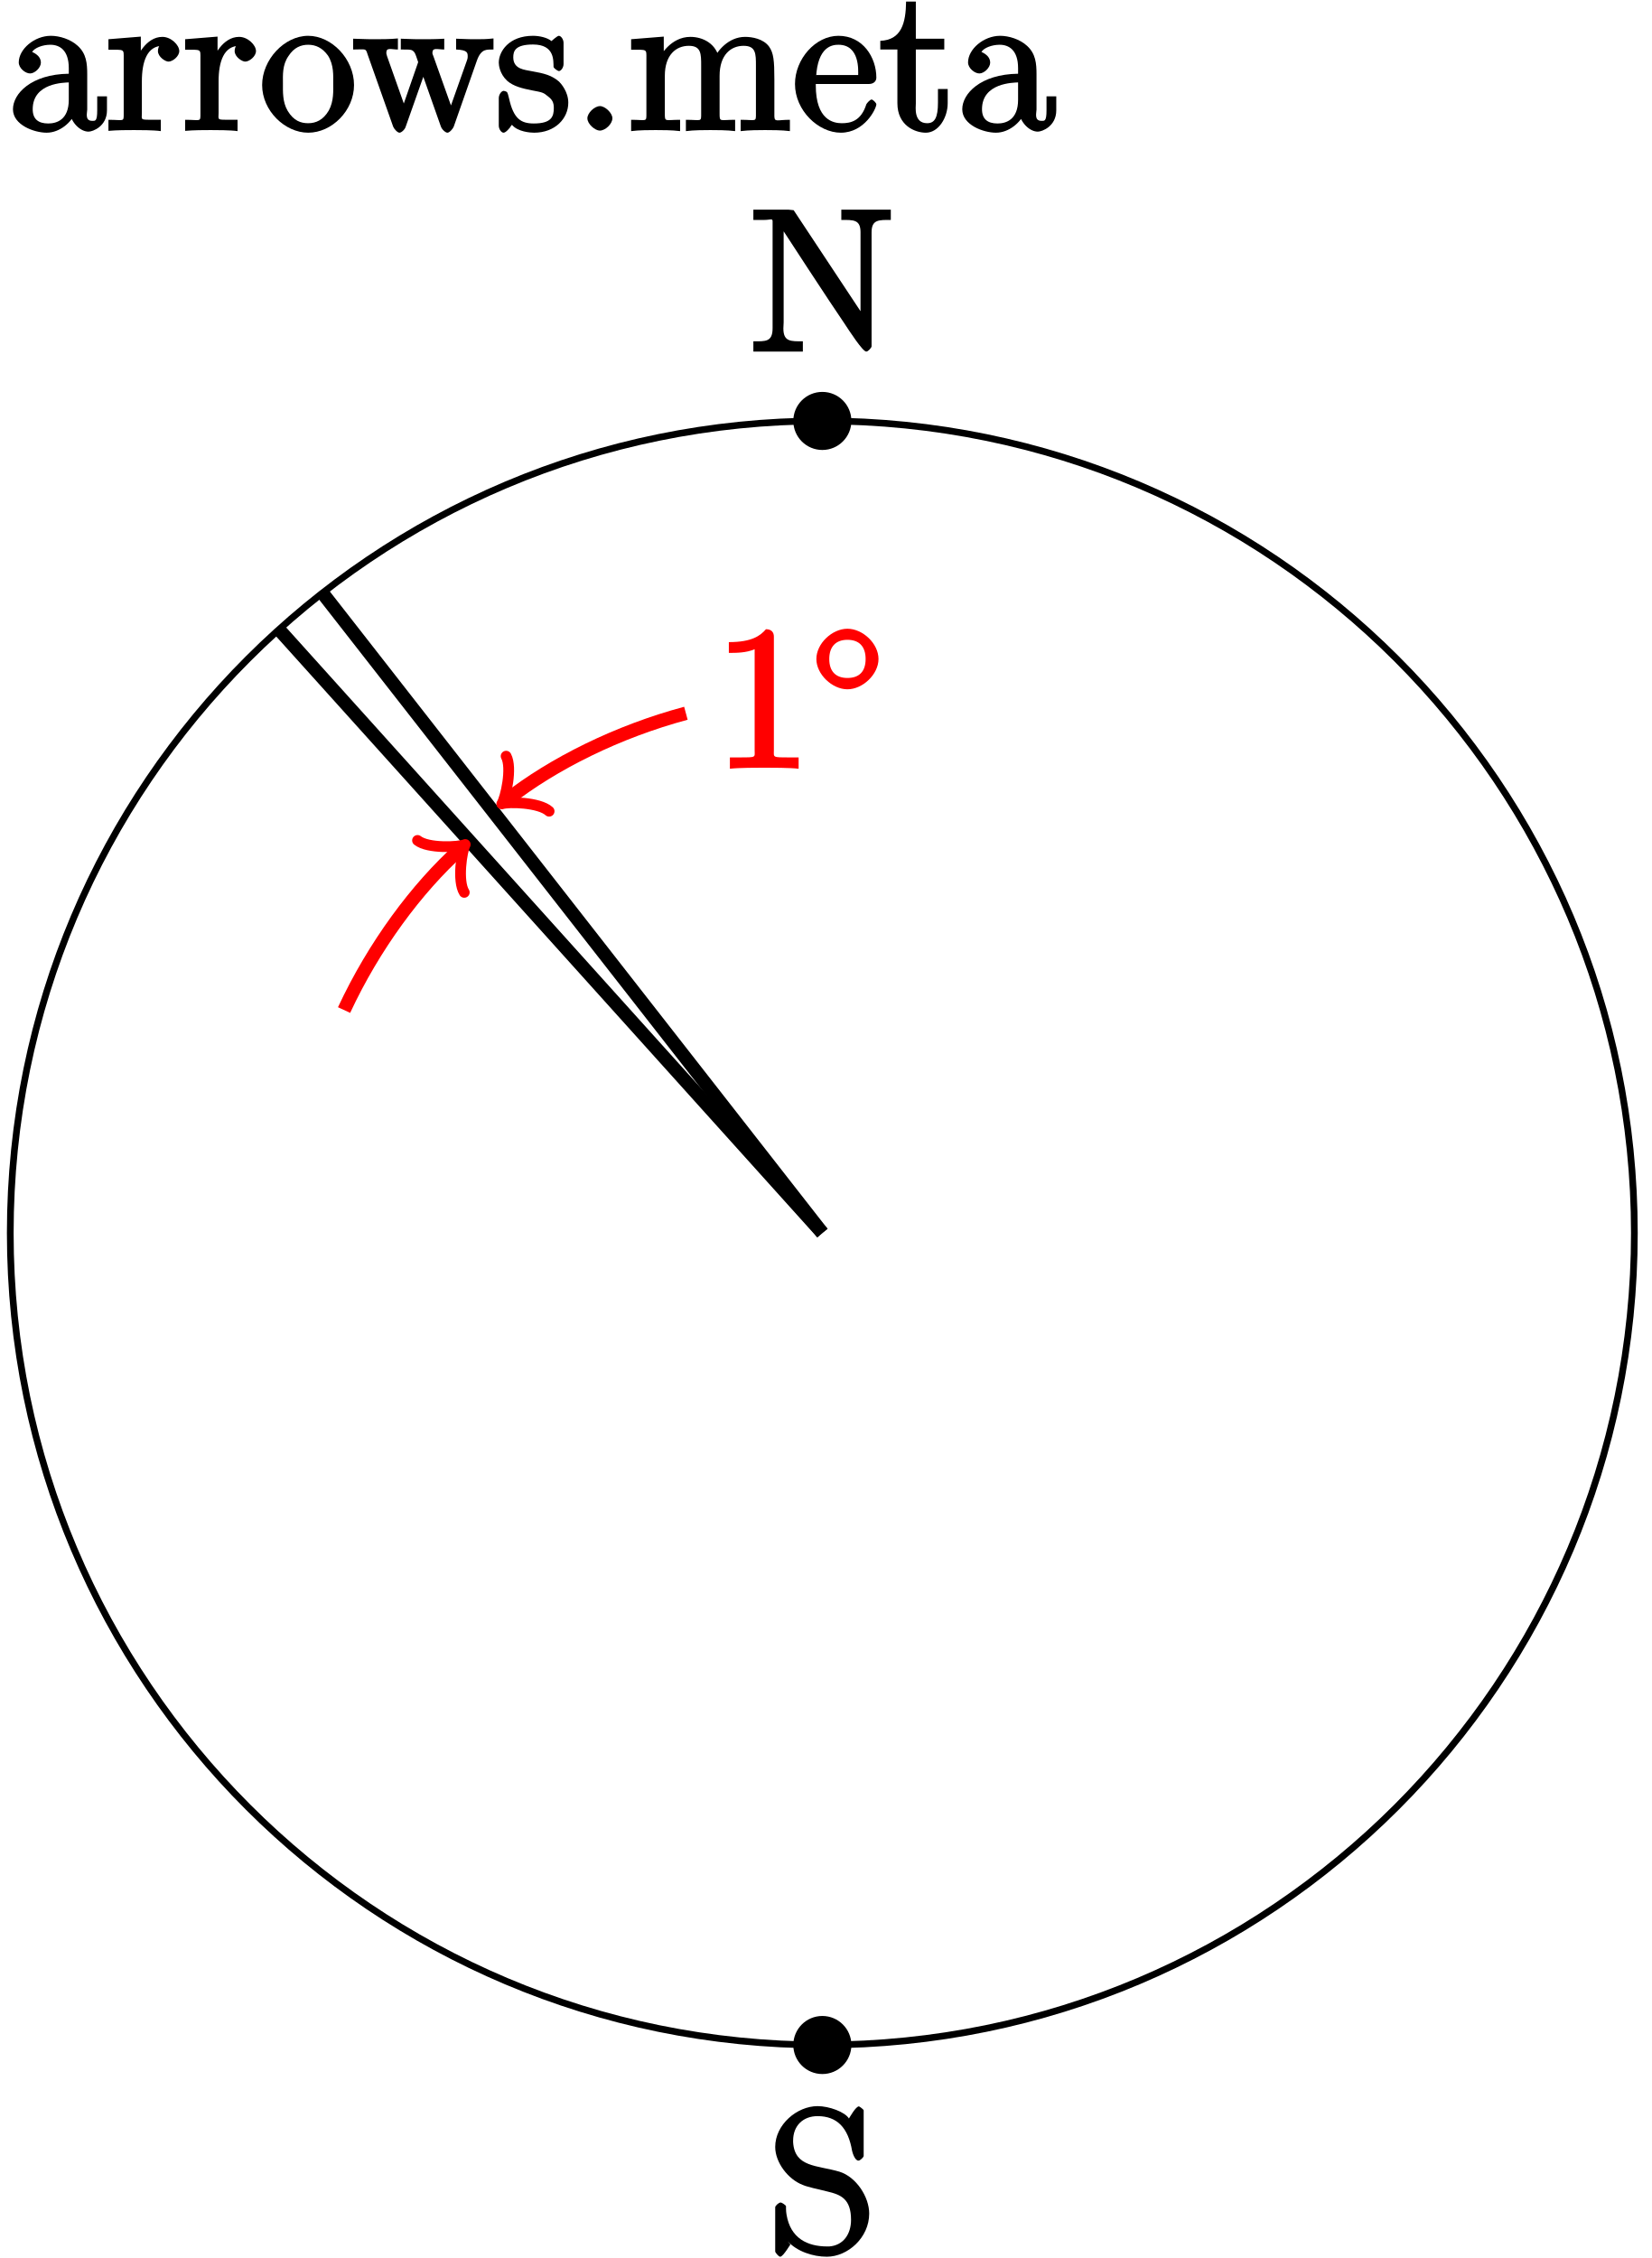
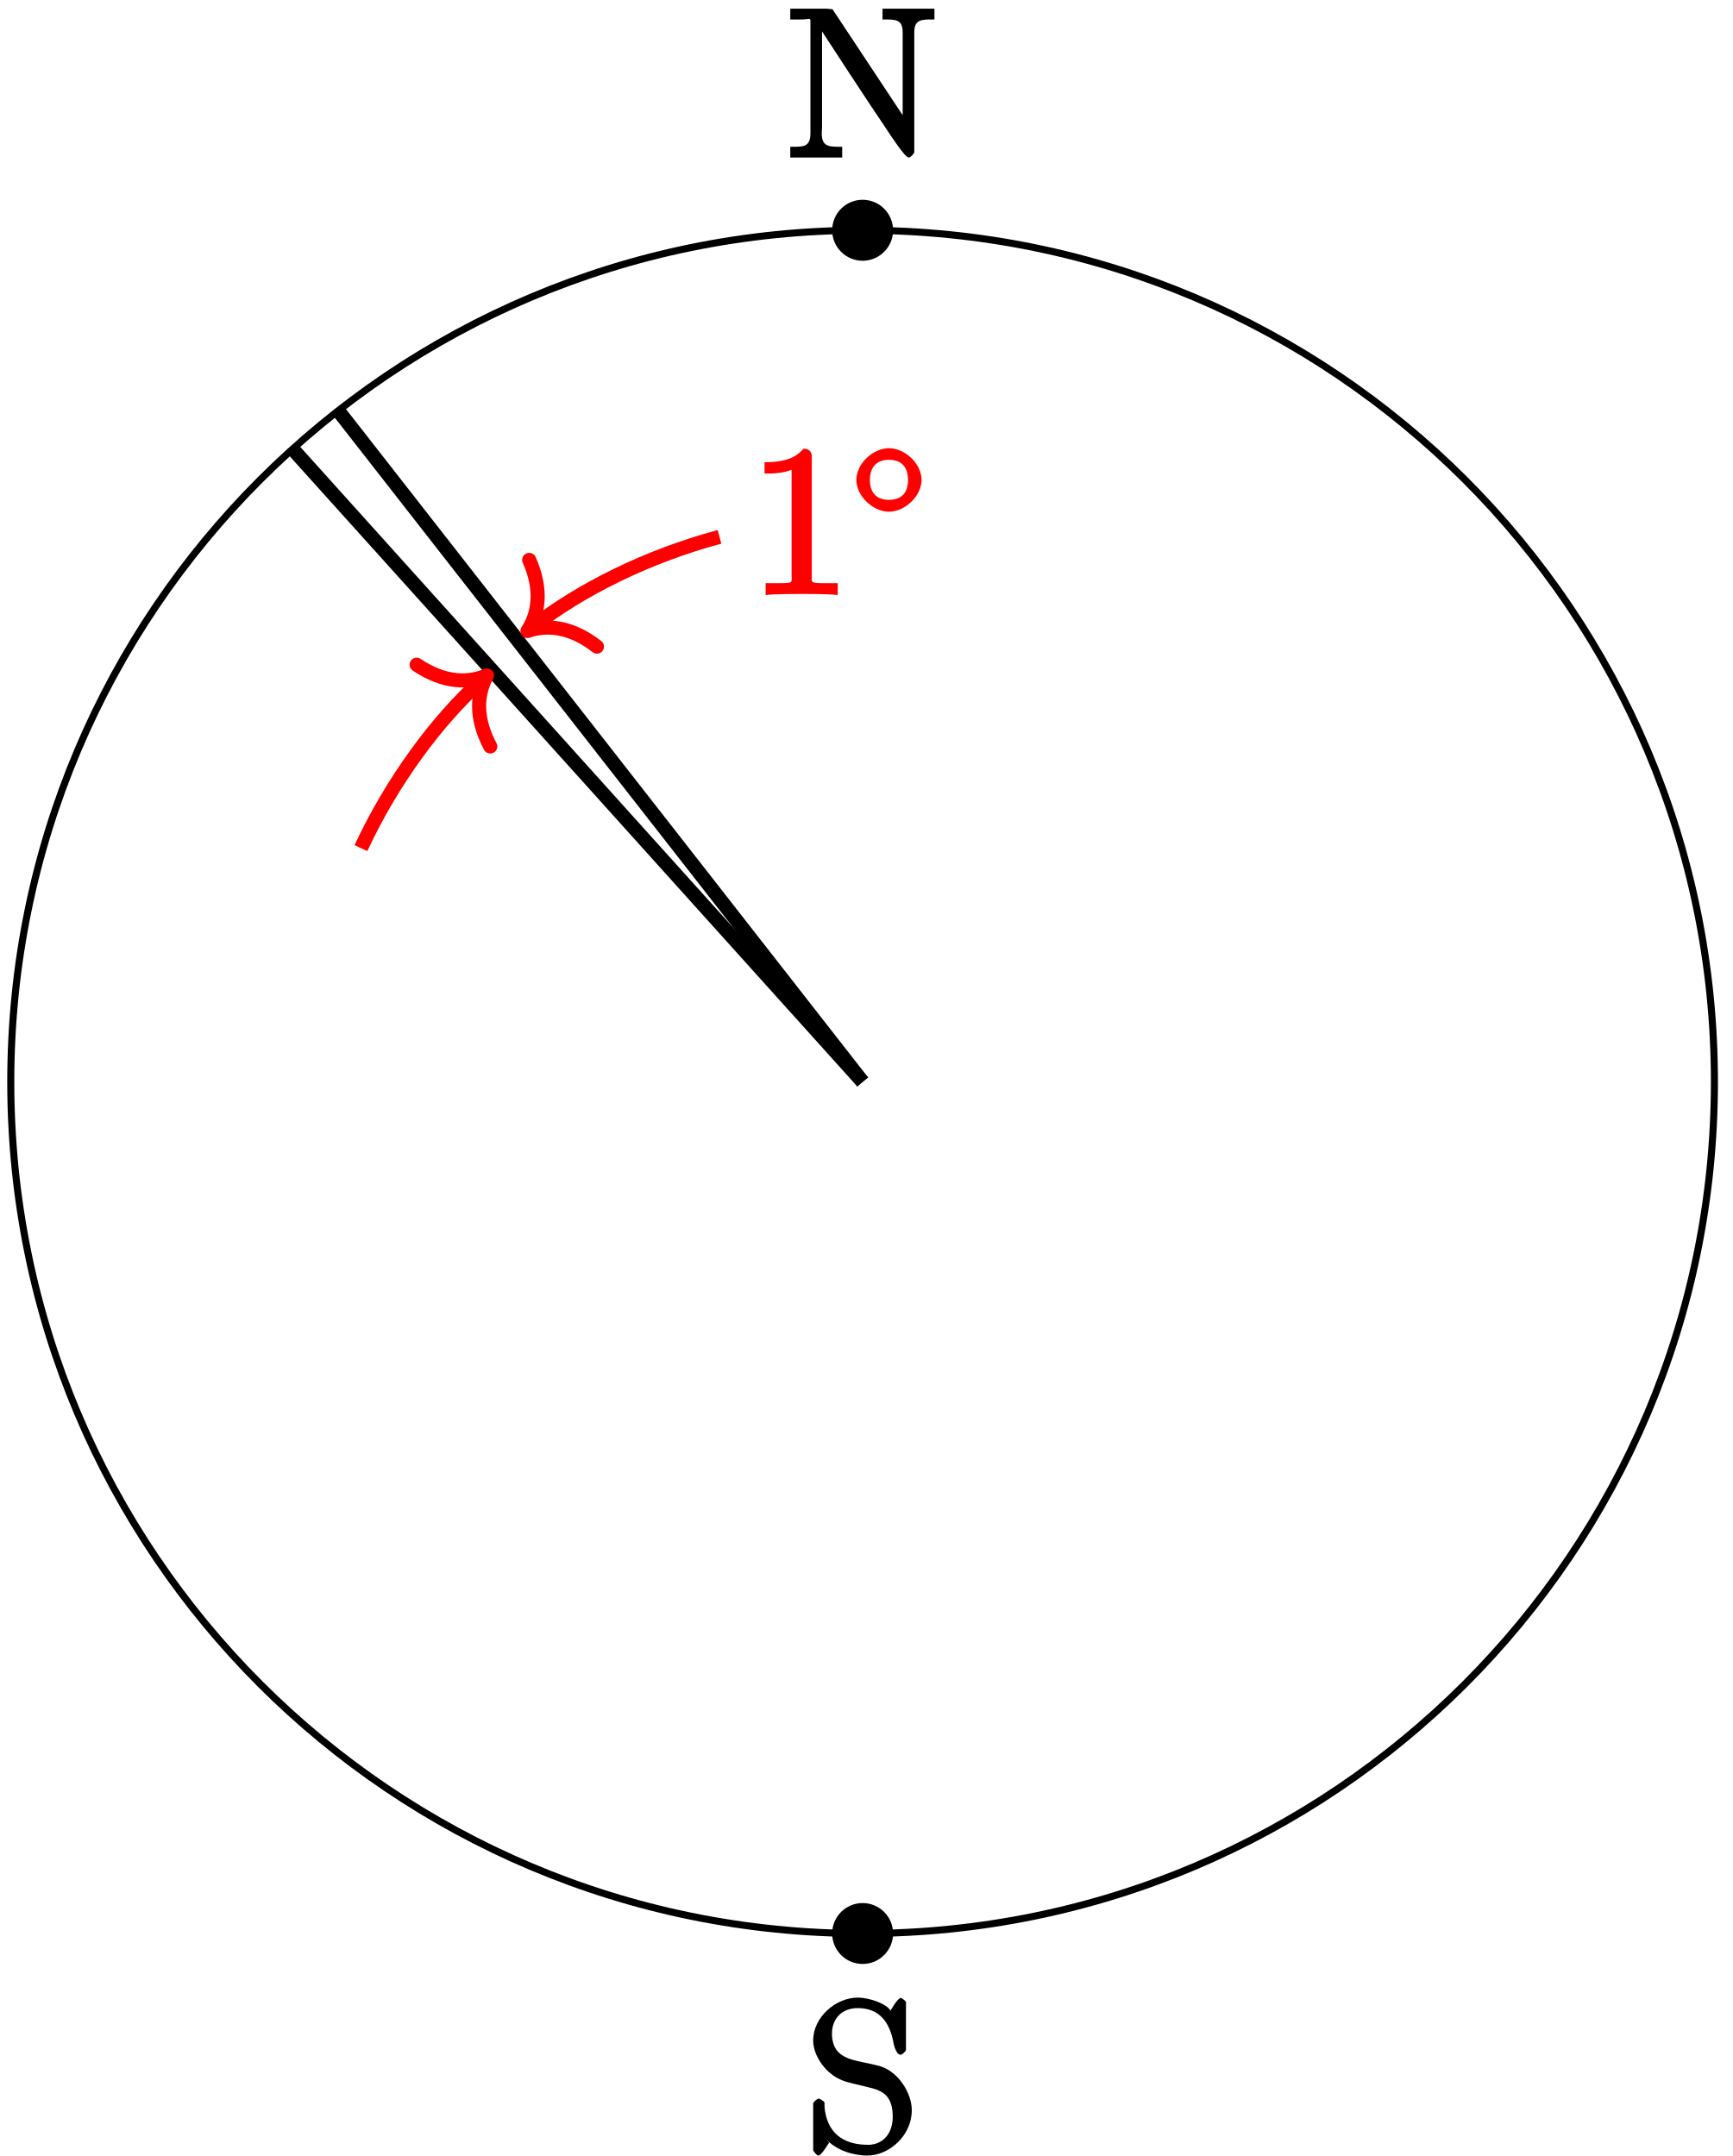
- <svg xmlns="http://www.w3.org/2000/svg" xmlns:xlink="http://www.w3.org/1999/xlink" width="98pt" height="134pt" viewBox="0 0 98 134" version="1.1">
+ <svg xmlns="http://www.w3.org/2000/svg" xmlns:xlink="http://www.w3.org/1999/xlink" width="98pt" height="122pt" viewBox="0 0 98 122" version="1.1">
  <defs>
    <g>
      <symbol overflow="visible" id="glyph0-0">
        <path style="stroke:none;" d="" />
      </symbol>
      <symbol overflow="visible" id="glyph0-1">
-         <path style="stroke:none;" d="M 4.766 -3.328 C 4.766 -3.984 4.719 -4.562 4.203 -5.031 C 3.781 -5.422 3.125 -5.625 2.609 -5.625 C 1.625 -5.625 0.703 -4.828 0.703 -4.047 C 0.703 -3.703 1.094 -3.391 1.375 -3.391 C 1.656 -3.391 2.016 -3.734 2.016 -4.031 C 2.016 -4.516 1.438 -4.672 1.5 -4.672 C 1.641 -4.906 2.109 -5.094 2.578 -5.094 C 3.125 -5.094 3.672 -4.781 3.672 -3.703 L 3.672 -3.375 C 1.438 -3.344 0.359 -2.188 0.359 -1.266 C 0.359 -0.328 1.625 0.125 2.359 0.125 C 3.141 0.125 3.844 -0.5 4.062 -1.078 L 3.734 -1.078 C 3.797 -0.516 4.328 0.062 4.844 0.062 C 5.094 0.062 5.938 -0.25 5.938 -1.203 L 5.938 -2.031 L 5.359 -2.031 L 5.359 -1.203 C 5.359 -0.531 5.234 -0.578 5.062 -0.578 C 4.609 -0.578 4.766 -1.062 4.766 -1.25 Z M 3.672 -1.828 C 3.672 -0.656 2.969 -0.422 2.453 -0.422 C 1.859 -0.422 1.531 -0.688 1.531 -1.266 C 1.531 -2.844 3.406 -2.844 3.672 -2.859 Z M 3.672 -1.828 " />
-       </symbol>
-       <symbol overflow="visible" id="glyph0-2">
-         <path style="stroke:none;" d="M 2.156 -2.922 C 2.156 -4.094 2.469 -5.031 3.391 -5.031 C 3.484 -5.031 3.516 -5.031 3.562 -5.016 L 3.438 -5.266 C 3.344 -5.219 3.109 -5.047 3.109 -4.719 C 3.109 -4.375 3.547 -4.094 3.734 -4.094 C 3.984 -4.094 4.375 -4.406 4.375 -4.719 C 4.375 -5.078 3.891 -5.562 3.375 -5.562 C 2.359 -5.562 1.859 -4.312 1.828 -4.25 L 2.094 -4.25 L 2.094 -5.578 L 0.172 -5.422 L 0.172 -4.797 C 1.141 -4.797 1.078 -4.859 1.078 -4.266 L 1.078 -1.031 C 1.078 -0.484 1.109 -0.641 0.172 -0.641 L 0.172 0.016 C 0.672 -0.031 1.328 -0.031 1.688 -0.031 C 2.016 -0.031 2.859 -0.031 3.281 0.031 L 3.281 -0.641 L 2.891 -0.641 C 2.016 -0.641 2.156 -0.625 2.156 -1.047 Z M 2.156 -2.922 " />
-       </symbol>
-       <symbol overflow="visible" id="glyph0-3">
-         <path style="stroke:none;" d="M 5.641 -2.703 C 5.641 -4.25 4.312 -5.625 2.922 -5.625 C 1.5 -5.625 0.188 -4.203 0.188 -2.703 C 0.188 -1.172 1.547 0.125 2.922 0.125 C 4.328 0.125 5.641 -1.188 5.641 -2.703 Z M 2.922 -0.438 C 2.484 -0.438 2.062 -0.578 1.703 -1.172 C 1.391 -1.703 1.422 -2.312 1.422 -2.812 C 1.422 -3.266 1.375 -3.891 1.75 -4.422 C 2.078 -4.938 2.5 -5.094 2.922 -5.094 C 3.375 -5.094 3.766 -4.906 4.094 -4.453 C 4.453 -3.891 4.406 -3.25 4.406 -2.812 C 4.406 -2.391 4.453 -1.75 4.141 -1.188 C 3.812 -0.625 3.375 -0.438 2.922 -0.438 Z M 2.922 -0.438 " />
-       </symbol>
-       <symbol overflow="visible" id="glyph0-4">
-         <path style="stroke:none;" d="M 7.391 -4.156 C 7.656 -4.906 8.016 -4.797 8.375 -4.812 L 8.375 -5.469 C 7.922 -5.422 7.703 -5.422 7.344 -5.422 C 7 -5.422 6.969 -5.422 6.156 -5.453 L 6.156 -4.812 C 6.859 -4.781 6.844 -4.609 6.844 -4.375 C 6.844 -4.359 6.844 -4.281 6.797 -4.156 L 5.688 -1.031 L 6.016 -1.031 L 4.812 -4.406 C 4.75 -4.547 4.75 -4.578 4.75 -4.609 C 4.75 -4.953 5.047 -4.812 5.453 -4.812 L 5.453 -5.453 C 4.953 -5.422 4.469 -5.422 4.125 -5.422 C 3.734 -5.422 3.719 -5.422 2.875 -5.453 L 2.875 -4.812 C 3.5 -4.812 3.531 -4.812 3.672 -4.656 C 3.734 -4.594 3.828 -4.297 3.906 -4.062 L 2.891 -1.141 L 3.219 -1.141 L 2.062 -4.406 C 2.016 -4.547 2.016 -4.578 2.016 -4.625 C 2.016 -4.953 2.312 -4.812 2.703 -4.812 L 2.703 -5.469 C 2.25 -5.422 1.656 -5.422 1.328 -5.422 C 0.984 -5.422 0.969 -5.422 0.047 -5.453 L 0.047 -4.812 C 0.828 -4.812 0.781 -4.906 0.906 -4.516 L 2.422 -0.234 C 2.469 -0.109 2.672 0.125 2.797 0.125 C 2.906 0.125 3.125 -0.062 3.172 -0.25 L 4.375 -3.656 L 4.047 -3.656 L 5.25 -0.25 C 5.312 -0.062 5.531 0.125 5.641 0.125 C 5.766 0.125 5.969 -0.109 6.016 -0.234 Z M 7.391 -4.156 " />
-       </symbol>
-       <symbol overflow="visible" id="glyph0-5">
-         <path style="stroke:none;" d="M 4.078 -5.203 C 4.078 -5.422 3.922 -5.625 3.797 -5.625 C 3.703 -5.625 3.359 -5.312 3.359 -5.312 C 3.125 -5.516 2.656 -5.625 2.266 -5.625 C 0.828 -5.625 0.234 -4.688 0.234 -4.031 C 0.234 -3.891 0.281 -3.375 0.734 -2.953 C 1.109 -2.625 1.641 -2.5 2.188 -2.391 C 2.844 -2.266 2.875 -2.266 3.172 -2.016 C 3.391 -1.844 3.5 -1.688 3.5 -1.344 C 3.5 -0.844 3.375 -0.422 2.312 -0.422 C 1.531 -0.422 1.109 -0.719 0.844 -1.906 C 0.797 -2.125 0.75 -2.25 0.734 -2.266 C 0.719 -2.312 0.562 -2.359 0.531 -2.359 C 0.391 -2.359 0.234 -2.141 0.234 -1.922 L 0.234 -0.297 C 0.234 -0.078 0.391 0.125 0.516 0.125 C 0.578 0.125 0.688 0.078 0.891 -0.172 C 0.953 -0.266 0.953 -0.281 1.016 -0.344 C 1.359 0.078 2.125 0.125 2.328 0.125 C 3.578 0.125 4.359 -0.719 4.359 -1.656 C 4.359 -2.312 3.922 -2.797 3.812 -2.906 C 3.375 -3.281 2.953 -3.391 2.156 -3.531 C 1.812 -3.609 1.094 -3.625 1.094 -4.344 C 1.094 -4.703 1.188 -5.109 2.266 -5.109 C 3.562 -5.109 3.469 -4.141 3.484 -3.781 C 3.5 -3.688 3.75 -3.531 3.797 -3.531 C 3.922 -3.531 4.078 -3.734 4.078 -3.953 Z M 4.078 -5.203 " />
-       </symbol>
-       <symbol overflow="visible" id="glyph0-6">
-         <path style="stroke:none;" d="M 2.359 -0.734 C 2.359 -1.047 1.922 -1.453 1.625 -1.453 C 1.281 -1.453 0.875 -1.031 0.875 -0.734 C 0.875 -0.375 1.344 0 1.609 0 C 1.938 0 2.359 -0.391 2.359 -0.734 Z M 2.359 -0.734 " />
-       </symbol>
-       <symbol overflow="visible" id="glyph0-7">
-         <path style="stroke:none;" d="M 8.719 -3.047 C 8.719 -4.156 8.672 -4.609 8.406 -4.984 C 8.062 -5.453 7.391 -5.562 6.984 -5.562 C 5.984 -5.562 5.312 -4.703 5.125 -4.234 L 5.453 -4.234 C 5.281 -5.156 4.484 -5.562 3.734 -5.562 C 2.562 -5.562 1.953 -4.422 1.906 -4.344 L 2.156 -4.344 L 2.156 -5.578 L 0.219 -5.422 L 0.219 -4.797 C 1.188 -4.797 1.125 -4.859 1.125 -4.266 L 1.125 -1.031 C 1.125 -0.484 1.156 -0.641 0.219 -0.641 L 0.219 0.031 C 0.688 -0.031 1.344 -0.031 1.672 -0.031 C 2.016 -0.031 2.672 -0.031 3.125 0.031 L 3.125 -0.641 C 2.219 -0.641 2.219 -0.484 2.219 -1.031 L 2.219 -3.25 C 2.219 -4.5 2.891 -5.031 3.641 -5.031 C 4.375 -5.031 4.375 -4.562 4.375 -3.844 L 4.375 -1.031 C 4.375 -0.484 4.406 -0.641 3.469 -0.641 L 3.469 0.031 C 3.938 -0.031 4.594 -0.031 4.922 -0.031 C 5.266 -0.031 5.922 -0.031 6.391 0.031 L 6.391 -0.641 C 5.469 -0.641 5.469 -0.484 5.469 -1.031 L 5.469 -3.25 C 5.469 -4.5 6.141 -5.031 6.891 -5.031 C 7.625 -5.031 7.625 -4.562 7.625 -3.844 L 7.625 -1.031 C 7.625 -0.484 7.656 -0.641 6.719 -0.641 L 6.719 0.031 C 7.203 -0.031 7.844 -0.031 8.172 -0.031 C 8.516 -0.031 9.172 -0.031 9.641 0.031 L 9.641 -0.641 C 8.875 -0.641 8.734 -0.484 8.719 -0.844 Z M 8.719 -3.047 " />
-       </symbol>
-       <symbol overflow="visible" id="glyph0-8">
-         <path style="stroke:none;" d="M 4.578 -2.766 C 4.844 -2.766 5.016 -2.922 5.016 -3.141 C 5.016 -4.344 4.219 -5.625 2.766 -5.625 C 1.406 -5.625 0.188 -4.25 0.188 -2.766 C 0.188 -1.188 1.578 0.125 2.906 0.125 C 4.328 0.125 5.016 -1.312 5.016 -1.562 C 5.016 -1.641 4.812 -1.844 4.734 -1.844 C 4.641 -1.844 4.453 -1.625 4.422 -1.562 C 4.109 -0.562 3.484 -0.438 2.969 -0.438 C 2.469 -0.438 1.422 -0.625 1.422 -2.688 L 1.422 -2.766 Z M 1.438 -3.141 C 1.531 -5.016 2.422 -5.094 2.766 -5.094 C 4.047 -5.094 3.938 -3.547 3.938 -3.297 L 1.453 -3.297 Z M 1.438 -3.141 " />
-       </symbol>
-       <symbol overflow="visible" id="glyph0-9">
-         <path style="stroke:none;" d="M 2.016 -4.812 L 3.844 -4.812 L 3.844 -5.453 L 2.156 -5.453 L 2.156 -7.656 L 1.578 -7.656 C 1.562 -6.375 1.297 -5.375 0.047 -5.328 L 0.047 -4.812 L 1.062 -4.812 L 1.062 -1.625 C 1.062 -0.297 2.109 0.125 2.75 0.125 C 3.5 0.125 4.047 -0.766 4.047 -1.625 L 4.047 -2.469 L 3.469 -2.469 L 3.469 -1.656 C 3.469 -0.781 3.281 -0.438 2.828 -0.438 C 2.016 -0.438 2.156 -1.406 2.156 -1.609 L 2.156 -4.812 Z M 2.016 -4.812 " />
-       </symbol>
-       <symbol overflow="visible" id="glyph0-10">
        <path style="stroke:none;" d="M 3.594 -7.812 C 3.594 -8.078 3.438 -8.25 3.125 -8.25 C 2.797 -7.875 2.312 -7.484 0.922 -7.484 L 0.922 -6.844 C 1.359 -6.844 1.953 -6.844 2.453 -7.062 L 2.453 -1.062 C 2.453 -0.641 2.578 -0.641 1.531 -0.641 L 0.984 -0.641 L 0.984 0.031 C 1.484 -0.031 2.641 -0.031 3.031 -0.031 C 3.438 -0.031 4.578 -0.031 5.062 0.031 L 5.062 -0.641 L 4.531 -0.641 C 3.484 -0.641 3.594 -0.641 3.594 -1.062 Z M 3.594 -7.812 " />
      </symbol>
      <symbol overflow="visible" id="glyph1-0">
        <path style="stroke:none;" d="" />
      </symbol>
      <symbol overflow="visible" id="glyph1-1">
        <path style="stroke:none;" d="M 3.953 -2.141 C 3.953 -3.062 3.016 -3.938 2.109 -3.938 C 1.203 -3.938 0.266 -3.062 0.266 -2.141 C 0.266 -1.234 1.203 -0.344 2.109 -0.344 C 3.016 -0.344 3.953 -1.234 3.953 -2.141 Z M 2.109 -1.016 C 1.406 -1.016 1.031 -1.422 1.031 -2.141 C 1.031 -2.859 1.406 -3.281 2.109 -3.281 C 2.828 -3.281 3.188 -2.859 3.188 -2.141 C 3.188 -1.422 2.828 -1.016 2.109 -1.016 Z M 2.109 -1.016 " />
      </symbol>
      <symbol overflow="visible" id="glyph2-0">
        <path style="stroke:none;" d="" />
      </symbol>
      <symbol overflow="visible" id="glyph2-1">
        <path style="stroke:none;" d="M 0.297 -8.312 L 0.297 -7.828 L 0.953 -7.828 C 1.297 -7.828 1.438 -7.938 1.438 -7.75 L 1.438 -1.406 C 1.438 -0.578 1.016 -0.625 0.297 -0.625 L 0.297 -0.016 L 3.234 -0.016 L 3.234 -0.625 C 2.516 -0.625 2.078 -0.594 2.078 -1.391 C 2.078 -1.5 2.094 -1.641 2.094 -1.75 L 2.094 -7.688 L 1.781 -7.594 C 1.984 -7.344 2.156 -7.047 2.328 -6.797 C 3.141 -5.547 3.969 -4.281 4.797 -3.031 L 5.656 -1.75 C 6.016 -1.203 6.797 0 7 -0.016 C 7.109 -0.016 7.312 -0.25 7.312 -0.328 L 7.312 -7.094 C 7.312 -7.859 7.75 -7.828 8.453 -7.828 L 8.453 -8.438 L 5.516 -8.438 L 5.516 -7.828 C 6.234 -7.828 6.656 -7.859 6.656 -7.094 L 6.656 -1.844 L 6.969 -1.938 L 2.688 -8.406 L 2.375 -8.438 L 0.297 -8.438 Z M 0.297 -8.312 " />
      </symbol>
      <symbol overflow="visible" id="glyph2-2">
        <path style="stroke:none;" d="M 1.188 -0.688 C 1.75 -0.078 2.688 0.234 3.516 0.234 C 4.75 0.234 6.031 -0.891 6.031 -2.328 C 6.031 -3.312 5.266 -4.5 4.266 -4.812 C 2.938 -5.203 1.609 -5.062 1.516 -6.562 L 1.516 -6.656 C 1.516 -7.547 2.109 -8.109 2.969 -8.109 C 4.109 -8.109 4.781 -7.438 5.016 -6.047 C 5.047 -5.906 5.188 -5.469 5.391 -5.469 C 5.5 -5.469 5.703 -5.672 5.703 -5.75 L 5.703 -8.453 C 5.688 -8.516 5.469 -8.672 5.422 -8.688 C 5.234 -8.688 4.891 -8.062 4.828 -7.969 C 4.594 -8.359 3.641 -8.703 2.969 -8.703 C 1.75 -8.703 0.453 -7.609 0.453 -6.281 C 0.453 -5.359 1.219 -4.359 2.078 -4.031 C 2.281 -3.938 2.484 -3.906 2.688 -3.844 L 3.531 -3.641 C 4.344 -3.453 4.953 -3.203 4.953 -1.953 C 4.953 -1.109 4.5 -0.438 3.656 -0.375 L 3.547 -0.375 C 2.359 -0.375 1.359 -0.859 1.125 -2.266 C 1.109 -2.375 1.094 -2.484 1.094 -2.609 L 1.094 -2.766 C 1.078 -2.828 0.844 -2.984 0.781 -2.984 C 0.656 -2.984 0.453 -2.781 0.453 -2.703 L 0.453 -0.078 C 0.453 -0.016 0.656 0.234 0.75 0.234 C 0.938 0.234 1.406 -0.609 1.359 -0.484 Z M 1.188 -0.688 " />
      </symbol>
    </g>
  </defs>
  <g id="surface1">
-     <g style="fill:rgb(0%,0%,0%);fill-opacity:1;">
-       <use xlink:href="#glyph0-1" x="0.41" y="7.75" />
-       <use xlink:href="#glyph0-2" x="6.263" y="7.75" />
-       <use xlink:href="#glyph0-2" x="10.816" y="7.75" />
-       <use xlink:href="#glyph0-3" x="15.368" y="7.75" />
-     </g>
-     <g style="fill:rgb(0%,0%,0%);fill-opacity:1;">
-       <use xlink:href="#glyph0-4" x="20.91" y="7.75" />
-       <use xlink:href="#glyph0-5" x="29.365" y="7.75" />
-       <use xlink:href="#glyph0-6" x="33.982" y="7.75" />
-       <use xlink:href="#glyph0-7" x="37.234" y="7.75" />
-       <use xlink:href="#glyph0-8" x="46.989" y="7.75" />
-       <use xlink:href="#glyph0-9" x="52.192" y="7.75" />
-       <use xlink:href="#glyph0-1" x="56.744" y="7.75" />
-     </g>
-     <path style="fill:none;stroke-width:0.399;stroke-linecap:butt;stroke-linejoin:miter;stroke:rgb(0%,0%,0%);stroke-opacity:1;stroke-miterlimit:10;" d="M 48.188 -0.002 C 48.188 26.615 26.614 48.19 0.001 48.19 C -26.616 48.19 -48.191 26.615 -48.191 -0.002 C -48.191 -26.615 -26.616 -48.189 0.001 -48.189 C 26.614 -48.189 48.188 -26.615 48.188 -0.002 Z M 48.188 -0.002 " transform="matrix(1,0,0,-1,48.8,73.17)" />
-     <path style="fill:none;stroke-width:0.797;stroke-linecap:butt;stroke-linejoin:miter;stroke:rgb(0%,0%,0%);stroke-opacity:1;stroke-miterlimit:10;" d="M -29.659 37.975 L 0.001 -0.002 " transform="matrix(1,0,0,-1,48.8,73.17)" />
-     <path style="fill:none;stroke-width:0.797;stroke-linecap:butt;stroke-linejoin:miter;stroke:rgb(0%,0%,0%);stroke-opacity:1;stroke-miterlimit:10;" d="M -32.237 35.803 L 0.001 -0.002 " transform="matrix(1,0,0,-1,48.8,73.17)" />
-     <path style="fill:none;stroke-width:0.797;stroke-linecap:butt;stroke-linejoin:miter;stroke:rgb(100%,0%,0%);stroke-opacity:1;stroke-miterlimit:10;" d="M -8.097 30.842 C -12.155 29.752 -15.96 27.858 -18.714 25.705 " transform="matrix(1,0,0,-1,48.8,73.17)" />
-     <path style="fill:none;stroke-width:0.638;stroke-linecap:round;stroke-linejoin:round;stroke:rgb(100%,0%,0%);stroke-opacity:1;stroke-miterlimit:10;" d="M -1.555 2.071 C -1.424 1.294 -0.001 0.128 0.39 0.001 C 0 -0.13 -1.425 -1.296 -1.555 -2.071 " transform="matrix(-0.7885,0.61594,0.61594,0.7885,30.08436,47.46582)" />
+     <path style="fill:none;stroke-width:0.399;stroke-linecap:butt;stroke-linejoin:miter;stroke:rgb(0%,0%,0%);stroke-opacity:1;stroke-miterlimit:10;" d="M 48.188 0.001 C 48.188 26.615 26.614 48.189 0.001 48.189 C -26.616 48.189 -48.191 26.615 -48.191 0.001 C -48.191 -26.616 -26.616 -48.19 0.001 -48.19 C 26.614 -48.19 48.188 -26.616 48.188 0.001 Z M 48.188 0.001 " transform="matrix(1,0,0,-1,48.8,61.22)" />
+     <path style="fill:none;stroke-width:0.797;stroke-linecap:butt;stroke-linejoin:miter;stroke:rgb(0%,0%,0%);stroke-opacity:1;stroke-miterlimit:10;" d="M -29.659 37.974 L 0.001 0.001 " transform="matrix(1,0,0,-1,48.8,61.22)" />
+     <path style="fill:none;stroke-width:0.797;stroke-linecap:butt;stroke-linejoin:miter;stroke:rgb(0%,0%,0%);stroke-opacity:1;stroke-miterlimit:10;" d="M -32.237 35.806 L 0.001 0.001 " transform="matrix(1,0,0,-1,48.8,61.22)" />
+     <path style="fill:none;stroke-width:0.797;stroke-linecap:butt;stroke-linejoin:miter;stroke:rgb(100%,0%,0%);stroke-opacity:1;stroke-miterlimit:10;" d="M -8.097 30.841 C -12.155 29.755 -15.96 27.857 -18.644 25.759 " transform="matrix(1,0,0,-1,48.8,61.22)" />
+     <path style="fill:none;stroke-width:0.797;stroke-linecap:round;stroke-linejoin:round;stroke:rgb(100%,0%,0%);stroke-opacity:1;stroke-miterlimit:10;" d="M -2.551 3.113 C -2.084 1.243 -1.047 0.364 0.001 0 C -1.044 -0.362 -2.085 -1.244 -2.551 -3.109 " transform="matrix(-0.7885,0.61594,0.61594,0.7885,29.84083,35.70605)" />
    <g style="fill:rgb(100%,0%,0%);fill-opacity:1;">
-       <use xlink:href="#glyph0-10" x="42.33" y="45.59" />
+       <use xlink:href="#glyph0-1" x="42.33" y="33.64" />
    </g>
    <g style="fill:rgb(100%,0%,0%);fill-opacity:1;">
-       <use xlink:href="#glyph1-1" x="48.18" y="41.25" />
+       <use xlink:href="#glyph1-1" x="48.18" y="29.3" />
    </g>
-     <path style="fill:none;stroke-width:0.797;stroke-linecap:butt;stroke-linejoin:miter;stroke:rgb(100%,0%,0%);stroke-opacity:1;stroke-miterlimit:10;" d="M -28.382 13.229 C -26.609 17.037 -24.077 20.455 -21.48 22.795 " transform="matrix(1,0,0,-1,48.8,73.17)" />
-     <path style="fill:none;stroke-width:0.638;stroke-linecap:round;stroke-linejoin:round;stroke:rgb(100%,0%,0%);stroke-opacity:1;stroke-miterlimit:10;" d="M -1.554 2.073 C -1.425 1.295 -0 0.128 0.388 -0.001 C -0.001 -0.13 -1.424 -1.297 -1.555 -2.072 " transform="matrix(0.7433,-0.6693,-0.6693,-0.7433,27.3199,50.3759)" />
-     <path style="fill-rule:nonzero;fill:rgb(0%,0%,0%);fill-opacity:1;stroke-width:0.399;stroke-linecap:butt;stroke-linejoin:miter;stroke:rgb(0%,0%,0%);stroke-opacity:1;stroke-miterlimit:10;" d="M 1.524 48.19 C 1.524 49.033 0.841 49.713 0.001 49.713 C -0.843 49.713 -1.523 49.033 -1.523 48.19 C -1.523 47.35 -0.843 46.666 0.001 46.666 C 0.841 46.666 1.524 47.35 1.524 48.19 Z M 1.524 48.19 " transform="matrix(1,0,0,-1,48.8,73.17)" />
+     <path style="fill:none;stroke-width:0.797;stroke-linecap:butt;stroke-linejoin:miter;stroke:rgb(100%,0%,0%);stroke-opacity:1;stroke-miterlimit:10;" d="M -28.382 13.228 C -26.609 17.036 -24.077 20.454 -21.546 22.736 " transform="matrix(1,0,0,-1,48.8,61.22)" />
+     <path style="fill:none;stroke-width:0.797;stroke-linecap:round;stroke-linejoin:round;stroke:rgb(100%,0%,0%);stroke-opacity:1;stroke-miterlimit:10;" d="M -2.551 3.112 C -2.083 1.245 -1.047 0.365 0.001 -0.001 C -1.044 -0.362 -2.085 -1.244 -2.551 -3.11 " transform="matrix(0.7433,-0.6693,-0.6693,-0.7433,27.5495,38.21918)" />
+     <path style="fill-rule:nonzero;fill:rgb(0%,0%,0%);fill-opacity:1;stroke-width:0.399;stroke-linecap:butt;stroke-linejoin:miter;stroke:rgb(0%,0%,0%);stroke-opacity:1;stroke-miterlimit:10;" d="M 1.524 48.189 C 1.524 49.032 0.841 49.716 0.001 49.716 C -0.843 49.716 -1.523 49.032 -1.523 48.189 C -1.523 47.349 -0.843 46.665 0.001 46.665 C 0.841 46.665 1.524 47.349 1.524 48.189 Z M 1.524 48.189 " transform="matrix(1,0,0,-1,48.8,61.22)" />
    <g style="fill:rgb(0%,0%,0%);fill-opacity:1;">
-       <use xlink:href="#glyph2-1" x="44.41" y="20.88" />
+       <use xlink:href="#glyph2-1" x="44.41" y="8.93" />
    </g>
-     <path style="fill-rule:nonzero;fill:rgb(0%,0%,0%);fill-opacity:1;stroke-width:0.399;stroke-linecap:butt;stroke-linejoin:miter;stroke:rgb(0%,0%,0%);stroke-opacity:1;stroke-miterlimit:10;" d="M 1.524 -48.189 C 1.524 -47.35 0.841 -46.666 0.001 -46.666 C -0.843 -46.666 -1.523 -47.35 -1.523 -48.189 C -1.523 -49.033 -0.843 -49.713 0.001 -49.713 C 0.841 -49.713 1.524 -49.033 1.524 -48.189 Z M 1.524 -48.189 " transform="matrix(1,0,0,-1,48.8,73.17)" />
+     <path style="fill-rule:nonzero;fill:rgb(0%,0%,0%);fill-opacity:1;stroke-width:0.399;stroke-linecap:butt;stroke-linejoin:miter;stroke:rgb(0%,0%,0%);stroke-opacity:1;stroke-miterlimit:10;" d="M 1.524 -48.19 C 1.524 -47.346 0.841 -46.667 0.001 -46.667 C -0.843 -46.667 -1.523 -47.346 -1.523 -48.19 C -1.523 -49.03 -0.843 -49.714 0.001 -49.714 C 0.841 -49.714 1.524 -49.03 1.524 -48.19 Z M 1.524 -48.19 " transform="matrix(1,0,0,-1,48.8,61.22)" />
    <g style="fill:rgb(0%,0%,0%);fill-opacity:1;">
-       <use xlink:href="#glyph2-2" x="45.55" y="133.69" />
+       <use xlink:href="#glyph2-2" x="45.55" y="121.74" />
    </g>
  </g>
</svg>
